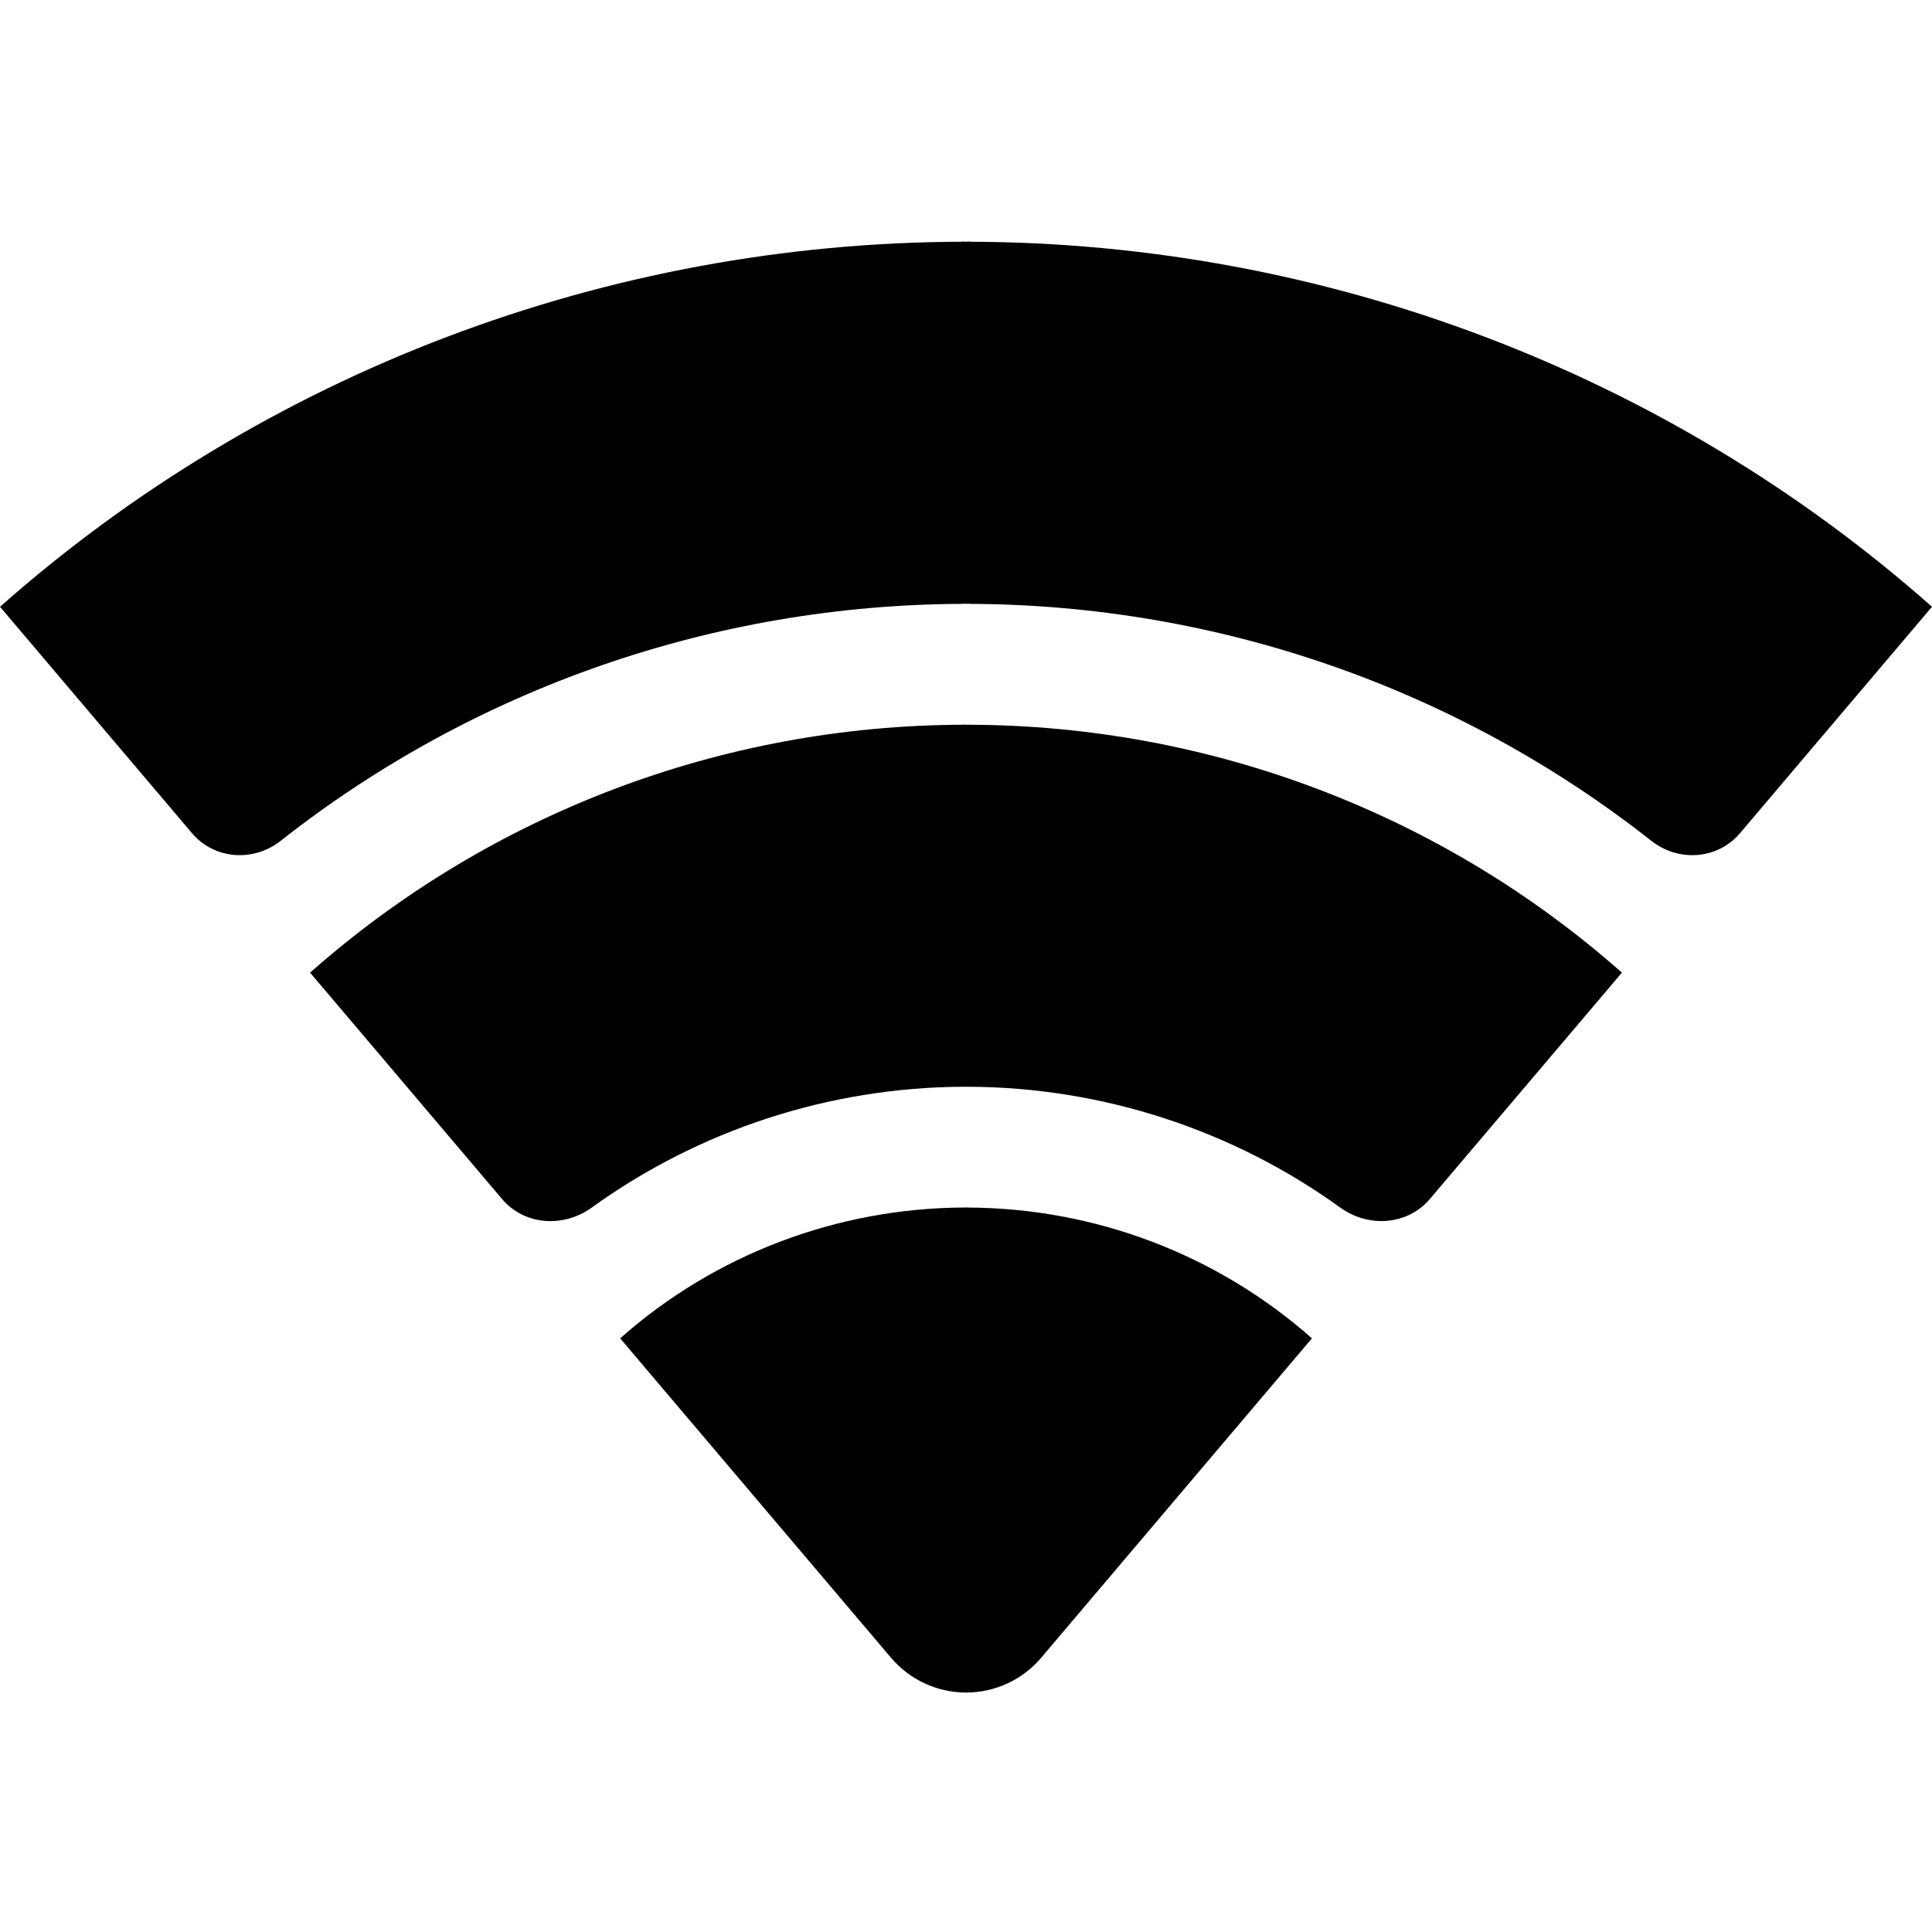
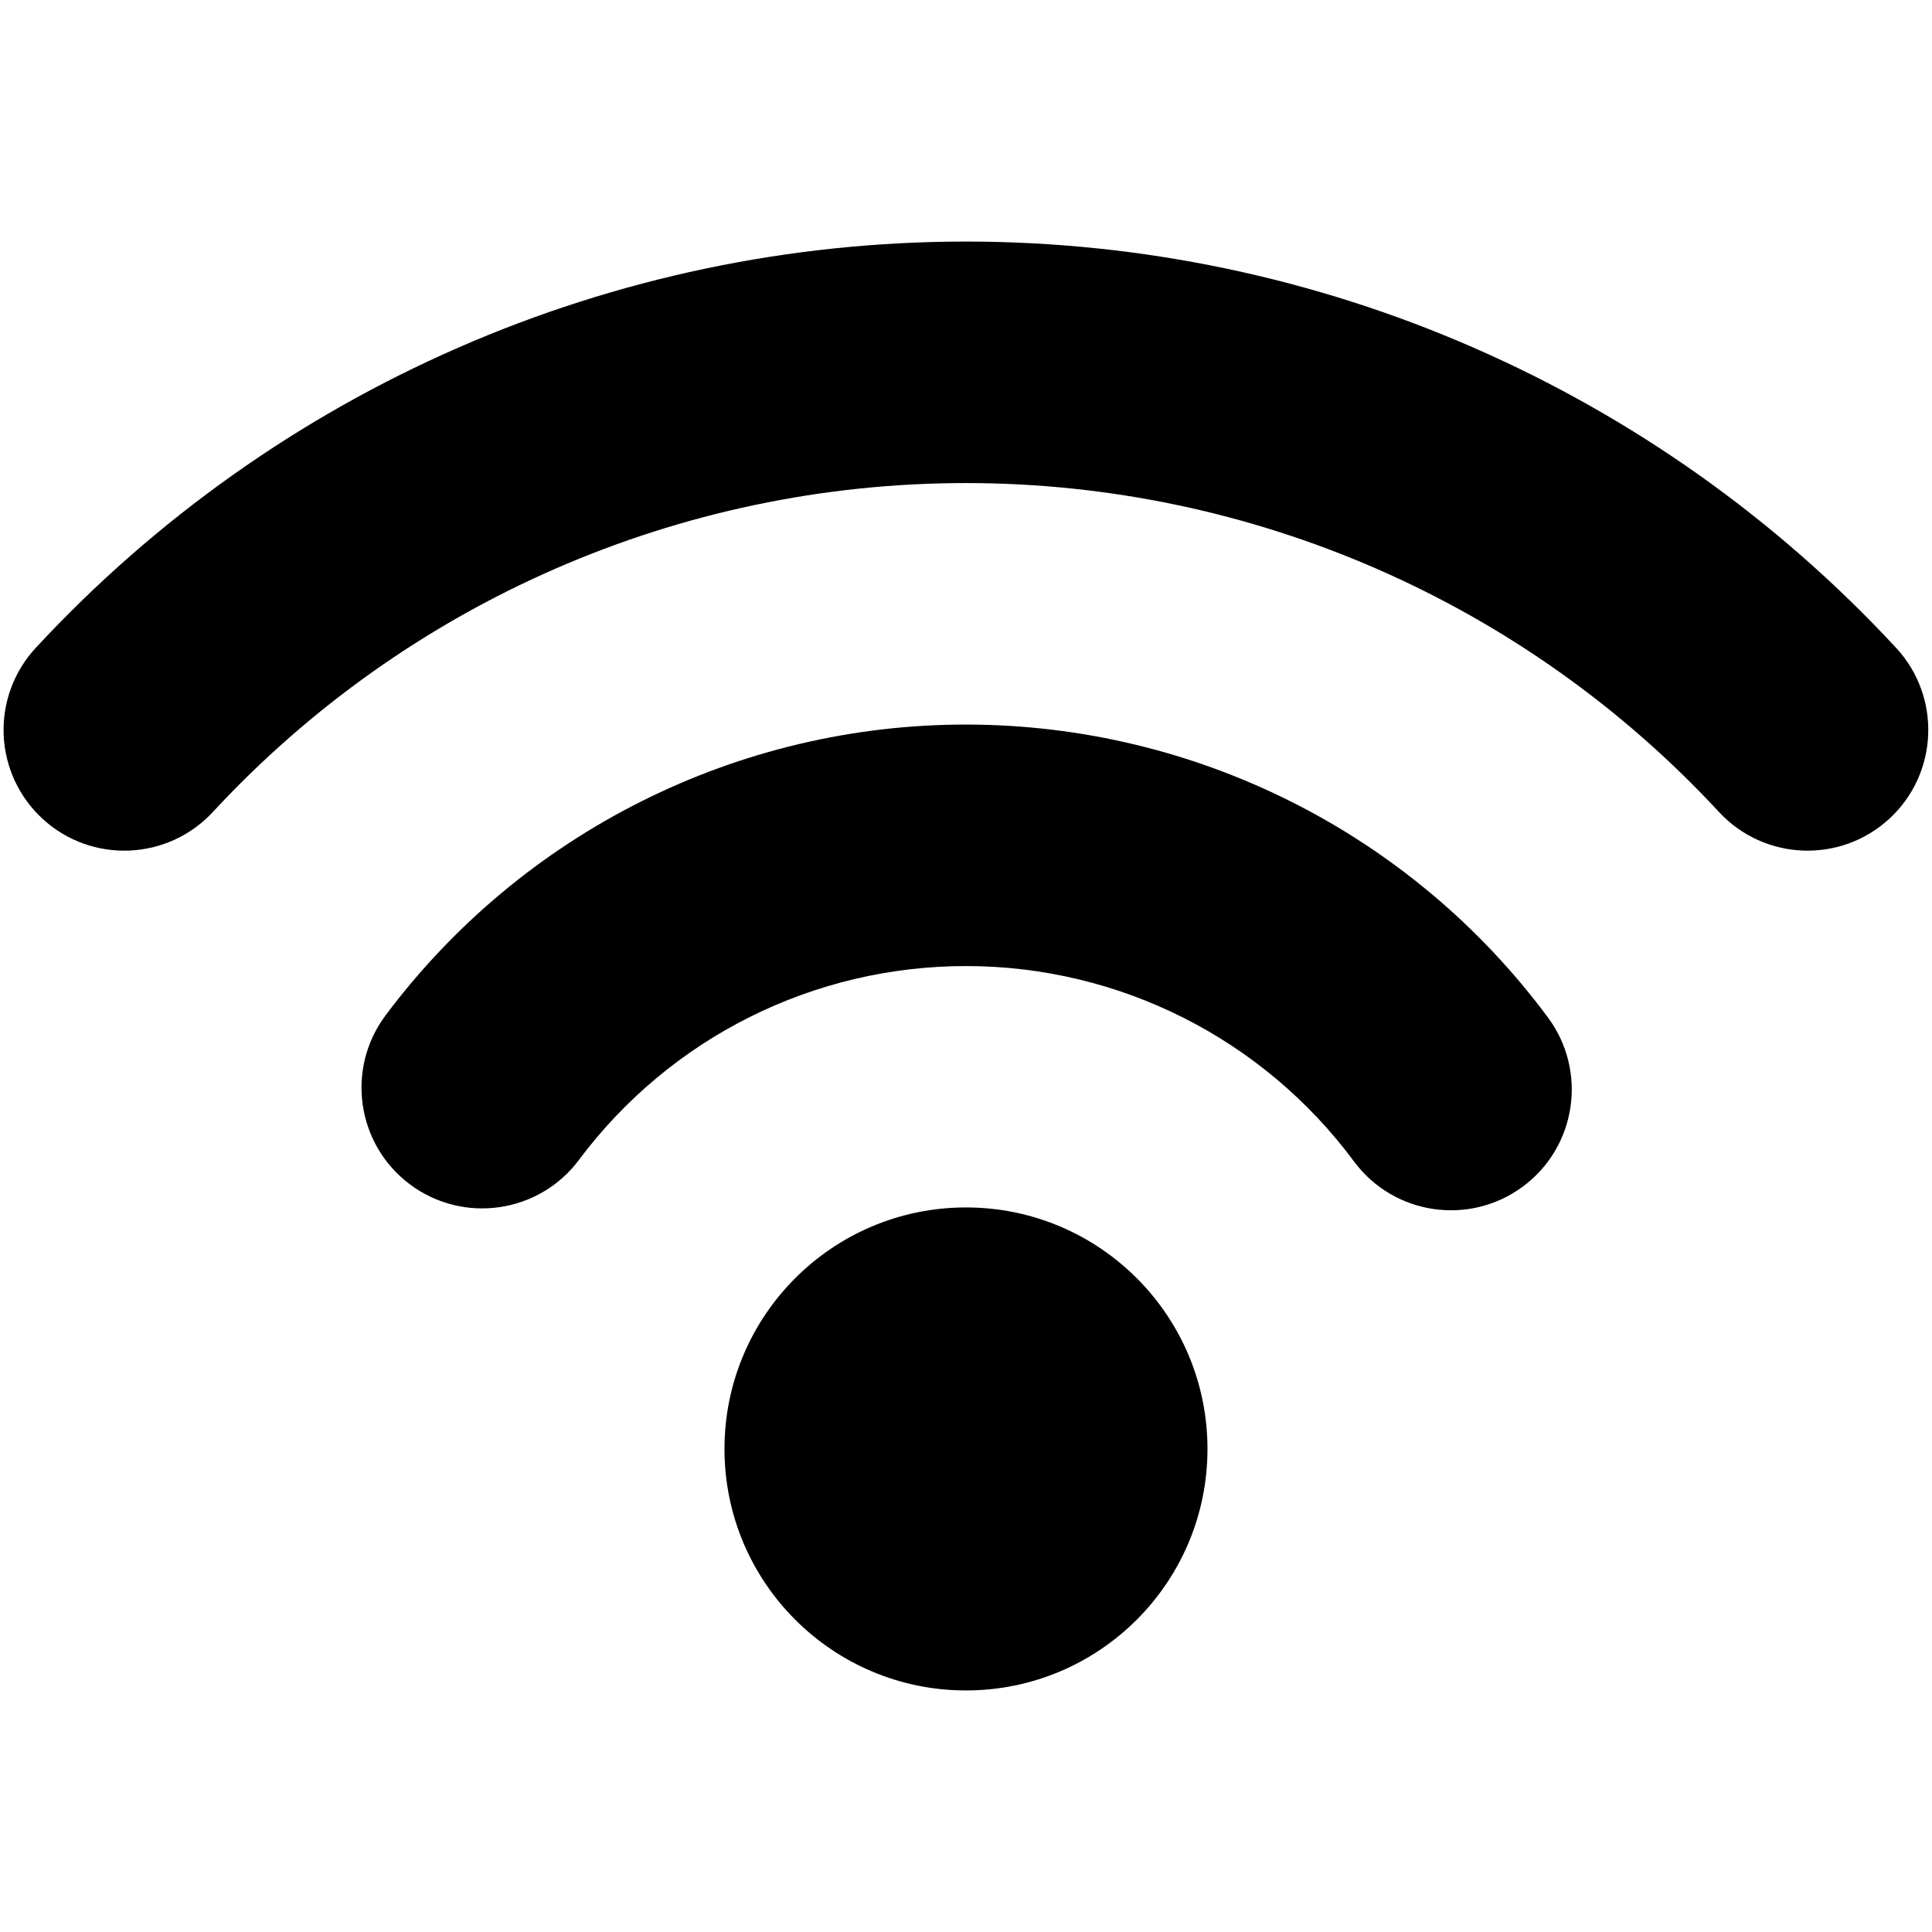
<svg xmlns="http://www.w3.org/2000/svg" xmlns:xlink="http://www.w3.org/1999/xlink" width="16" height="16" id="svg2" version="1.1">
  <defs id="defs4">
    <linearGradient id="linearGradient5306">
      <stop style="stop-color:#ffffff;stop-opacity:0.099;" offset="0" id="stop5308" />
      <stop style="stop-color:#ffffff;stop-opacity:0;" offset="1" id="stop5310" />
    </linearGradient>
    <linearGradient id="linearGradient5290">
      <stop style="stop-color:#00ffff;stop-opacity:0.098;" offset="0" id="stop5292" />
      <stop id="stop6740" offset="0.5" style="stop-color:#00ff7f;stop-opacity:0.047;" />
      <stop style="stop-color:#00ff00;stop-opacity:0;" offset="1" id="stop5294" />
    </linearGradient>
    <linearGradient id="linearGradient5188">
      <stop style="stop-color:#64b5f6;stop-opacity:0.247;" offset="0" id="stop5198" />
      <stop style="stop-color:#64b5f6;stop-opacity:0;" offset="1" id="stop5192" />
    </linearGradient>
    <linearGradient id="linearGradient3975">
      <stop style="stop-color:#ff5555;stop-opacity:1;" offset="0" id="stop3977" />
    </linearGradient>
    <linearGradient id="linearGradient3969">
      <stop style="stop-color:#87cdde;stop-opacity:1;" offset="0" id="stop3971" />
    </linearGradient>
    <filter id="filter3945" x="0" y="6" width="1.2" style="color-interpolation-filters:sRGB">
      <feDiffuseLighting id="feDiffuseLighting3947" lighting-color="#fdfdfd" surfaceScale="121.495" diffuseConstant="28.448" />
    </filter>
    <filter id="filter3979" style="color-interpolation-filters:sRGB">
      <feFlood flood-opacity="0.2" flood-color="rgb(0,0,0)" result="flood" id="feFlood3981" />
      <feComposite in="flood" in2="SourceGraphic" operator="in" result="composite1" id="feComposite3983" />
      <feGaussianBlur stdDeviation="6" result="blur" id="feGaussianBlur3985" />
      <feOffset dx="0" dy="6" result="offset" id="feOffset3987" />
      <feComposite in="SourceGraphic" in2="offset" operator="over" result="fbSourceGraphic" id="feComposite3989" />
      <feColorMatrix result="fbSourceGraphicAlpha" in="fbSourceGraphic" values="0 0 0 -1 0 0 0 0 -1 0 0 0 0 -1 0 0 0 0 1 0" id="feColorMatrix3991" />
      <feFlood id="feFlood3993" flood-opacity="0.2" flood-color="rgb(0,0,0)" result="flood" in="fbSourceGraphic" />
      <feComposite id="feComposite3995" in2="fbSourceGraphic" in="flood" operator="in" result="composite1" />
      <feGaussianBlur id="feGaussianBlur3997" stdDeviation="6" result="blur" />
      <feOffset id="feOffset3999" dx="0" dy="6" result="offset" />
      <feComposite id="feComposite4001" in2="offset" in="fbSourceGraphic" operator="over" result="composite2" />
    </filter>
    <filter style="color-interpolation-filters:sRGB" id="filter3876">
      <feFlood flood-opacity="0.2" flood-color="rgb(0,0,0)" result="flood" id="feFlood3878" />
      <feComposite in="flood" in2="SourceGraphic" operator="in" result="composite1" id="feComposite3880" />
      <feGaussianBlur stdDeviation="6" result="blur" id="feGaussianBlur3882" />
      <feOffset dx="0" dy="6" result="offset" id="feOffset3884" />
      <feComposite in="SourceGraphic" in2="offset" operator="over" result="fbSourceGraphic" id="feComposite3886" />
      <feColorMatrix result="fbSourceGraphicAlpha" in="fbSourceGraphic" values="0 0 0 -1 0 0 0 0 -1 0 0 0 0 -1 0 0 0 0 1 0" id="feColorMatrix3888" />
      <feFlood id="feFlood3890" flood-opacity="0.397" flood-color="rgb(0,0,0)" result="flood" in="fbSourceGraphic" />
      <feComposite id="feComposite3892" in2="fbSourceGraphic" in="flood" operator="in" result="composite1" />
      <feGaussianBlur id="feGaussianBlur3894" stdDeviation="19.2" result="blur" />
      <feOffset id="feOffset3896" dx="0" dy="6" result="offset" />
      <feComposite id="feComposite3898" in2="offset" in="fbSourceGraphic" operator="over" result="fbSourceGraphic" />
      <feColorMatrix result="fbSourceGraphicAlpha" in="fbSourceGraphic" values="0 0 0 -1 0 0 0 0 -1 0 0 0 0 -1 0 0 0 0 1 0" id="feColorMatrix3900" />
      <feFlood id="feFlood3902" flood-opacity="0.8" flood-color="rgb(0,0,0)" result="flood" in="fbSourceGraphic" />
      <feComposite id="feComposite3904" in2="fbSourceGraphic" in="flood" operator="in" result="composite1" />
      <feGaussianBlur id="feGaussianBlur3906" stdDeviation="19.2" result="blur" />
      <feOffset id="feOffset3908" dx="0" dy="6" result="offset" />
      <feComposite id="feComposite3910" in2="offset" in="fbSourceGraphic" operator="over" result="fbSourceGraphic" />
      <feColorMatrix result="fbSourceGraphicAlpha" in="fbSourceGraphic" values="0 0 0 -1 0 0 0 0 -1 0 0 0 0 -1 0 0 0 0 1 0" id="feColorMatrix3912" />
      <feFlood id="feFlood3914" flood-opacity="0.8" flood-color="rgb(0,0,0)" result="flood" in="fbSourceGraphic" />
      <feComposite id="feComposite3916" in2="fbSourceGraphic" in="flood" operator="in" result="composite1" />
      <feGaussianBlur id="feGaussianBlur3918" stdDeviation="26.1" result="blur" />
      <feOffset id="feOffset3920" dx="0" dy="6" result="offset" />
      <feComposite id="feComposite3922" in2="offset" in="fbSourceGraphic" operator="over" result="fbSourceGraphic" />
      <feColorMatrix result="fbSourceGraphicAlpha" in="fbSourceGraphic" values="0 0 0 -1 0 0 0 0 -1 0 0 0 0 -1 0 0 0 0 1 0" id="feColorMatrix3924" />
      <feFlood id="feFlood3926" flood-opacity="0.8" flood-color="rgb(0,0,0)" result="flood" in="fbSourceGraphic" />
      <feComposite id="feComposite3928" in2="fbSourceGraphic" in="flood" operator="in" result="composite1" />
      <feGaussianBlur id="feGaussianBlur3930" stdDeviation="35.7" result="blur" />
      <feOffset id="feOffset3932" dx="0" dy="6" result="offset" />
      <feComposite id="feComposite3934" in2="offset" in="fbSourceGraphic" operator="over" result="fbSourceGraphic" />
      <feColorMatrix result="fbSourceGraphicAlpha" in="fbSourceGraphic" values="0 0 0 -1 0 0 0 0 -1 0 0 0 0 -1 0 0 0 0 1 0" id="feColorMatrix3936" />
      <feFlood id="feFlood3938" flood-opacity="0.8" flood-color="rgb(0,0,0)" result="flood" in="fbSourceGraphic" />
      <feComposite id="feComposite3940" in2="fbSourceGraphic" in="flood" operator="in" result="composite1" />
      <feGaussianBlur id="feGaussianBlur3942" stdDeviation="6" result="blur" />
      <feOffset id="feOffset3944" dx="0" dy="6" result="offset" />
      <feComposite id="feComposite3946" in2="offset" in="fbSourceGraphic" operator="over" result="fbSourceGraphic" />
      <feColorMatrix result="fbSourceGraphicAlpha" in="fbSourceGraphic" values="0 0 0 -1 0 0 0 0 -1 0 0 0 0 -1 0 0 0 0 1 0" id="feColorMatrix3948" />
      <feFlood id="feFlood3950" flood-opacity="0.8" flood-color="rgb(0,0,0)" result="flood" in="fbSourceGraphic" />
      <feComposite id="feComposite3952" in2="fbSourceGraphic" in="flood" operator="in" result="composite1" />
      <feGaussianBlur id="feGaussianBlur3954" stdDeviation="21.7" result="blur" />
      <feOffset id="feOffset3956" dx="0" dy="6" result="offset" />
      <feComposite id="feComposite3958" in2="offset" in="fbSourceGraphic" operator="over" result="fbSourceGraphic" />
      <feColorMatrix result="fbSourceGraphicAlpha" in="fbSourceGraphic" values="0 0 0 -1 0 0 0 0 -1 0 0 0 0 -1 0 0 0 0 1 0" id="feColorMatrix3960" />
      <feFlood id="feFlood3962" flood-opacity="0.8" flood-color="rgb(0,0,0)" result="flood" in="fbSourceGraphic" />
      <feComposite id="feComposite3964" in2="fbSourceGraphic" in="flood" operator="in" result="composite1" />
      <feGaussianBlur id="feGaussianBlur3966" stdDeviation="21.7" result="blur" />
      <feOffset id="feOffset3968" dx="0" dy="1.9" result="offset" />
      <feComposite id="feComposite3970" in2="offset" in="fbSourceGraphic" operator="over" result="fbSourceGraphic" />
      <feColorMatrix result="fbSourceGraphicAlpha" in="fbSourceGraphic" values="0 0 0 -1 0 0 0 0 -1 0 0 0 0 -1 0 0 0 0 1 0" id="feColorMatrix3972" />
      <feFlood id="feFlood3974" flood-opacity="0.8" flood-color="rgb(0,0,0)" result="flood" in="fbSourceGraphic" />
      <feComposite id="feComposite3976" in2="fbSourceGraphic" in="flood" operator="in" result="composite1" />
      <feGaussianBlur id="feGaussianBlur3978" stdDeviation="21.7" result="blur" />
      <feOffset id="feOffset3980" dx="3.6" dy="1.9" result="offset" />
      <feComposite id="feComposite3982" in2="offset" in="fbSourceGraphic" operator="over" result="fbSourceGraphic" />
      <feColorMatrix result="fbSourceGraphicAlpha" in="fbSourceGraphic" values="0 0 0 -1 0 0 0 0 -1 0 0 0 0 -1 0 0 0 0 1 0" id="feColorMatrix3984" />
      <feFlood id="feFlood3986" flood-opacity="0.8" flood-color="rgb(0,0,0)" result="flood" in="fbSourceGraphic" />
      <feComposite id="feComposite3988" in2="fbSourceGraphic" in="flood" operator="in" result="composite1" />
      <feGaussianBlur id="feGaussianBlur3990" stdDeviation="21.7" result="blur" />
      <feOffset id="feOffset3992" dx="9.6" dy="1.9" result="offset" />
      <feComposite id="feComposite3994" in2="offset" in="fbSourceGraphic" operator="over" result="fbSourceGraphic" />
      <feColorMatrix result="fbSourceGraphicAlpha" in="fbSourceGraphic" values="0 0 0 -1 0 0 0 0 -1 0 0 0 0 -1 0 0 0 0 1 0" id="feColorMatrix3996" />
      <feFlood id="feFlood3998" flood-opacity="0.8" flood-color="rgb(0,0,0)" result="flood" in="fbSourceGraphic" />
      <feComposite id="feComposite4000" in2="fbSourceGraphic" in="flood" operator="in" result="composite1" />
      <feGaussianBlur id="feGaussianBlur4002" stdDeviation="21.7" result="blur" />
      <feOffset id="feOffset4004" dx="1.2" dy="1.9" result="offset" />
      <feComposite id="feComposite4006" in2="offset" in="fbSourceGraphic" operator="over" result="fbSourceGraphic" />
      <feColorMatrix result="fbSourceGraphicAlpha" in="fbSourceGraphic" values="0 0 0 -1 0 0 0 0 -1 0 0 0 0 -1 0 0 0 0 1 0" id="feColorMatrix4008" />
      <feFlood id="feFlood4010" flood-opacity="0.8" flood-color="rgb(0,0,0)" result="flood" in="fbSourceGraphic" />
      <feComposite id="feComposite4012" in2="fbSourceGraphic" in="flood" operator="in" result="composite1" />
      <feGaussianBlur id="feGaussianBlur4014" stdDeviation="21.7" result="blur" />
      <feOffset id="feOffset4016" dx="-1.4" dy="1.9" result="offset" />
      <feComposite id="feComposite4018" in2="offset" in="fbSourceGraphic" operator="over" result="fbSourceGraphic" />
      <feColorMatrix result="fbSourceGraphicAlpha" in="fbSourceGraphic" values="0 0 0 -1 0 0 0 0 -1 0 0 0 0 -1 0 0 0 0 1 0" id="feColorMatrix4020" />
      <feFlood id="feFlood4022" flood-opacity="0.8" flood-color="rgb(0,0,0)" result="flood" in="fbSourceGraphic" />
      <feComposite id="feComposite4024" in2="fbSourceGraphic" in="flood" operator="in" result="composite1" />
      <feGaussianBlur id="feGaussianBlur4026" stdDeviation="21.7" result="blur" />
      <feOffset id="feOffset4028" dx="0.3" dy="1.9" result="offset" />
      <feComposite id="feComposite4030" in2="offset" in="fbSourceGraphic" operator="over" result="fbSourceGraphic" />
      <feColorMatrix result="fbSourceGraphicAlpha" in="fbSourceGraphic" values="0 0 0 -1 0 0 0 0 -1 0 0 0 0 -1 0 0 0 0 1 0" id="feColorMatrix4032" />
      <feFlood id="feFlood4034" flood-opacity="0.8" flood-color="rgb(0,0,0)" result="flood" in="fbSourceGraphic" />
      <feComposite id="feComposite4036" in2="fbSourceGraphic" in="flood" operator="in" result="composite1" />
      <feGaussianBlur id="feGaussianBlur4038" stdDeviation="21.7" result="blur" />
      <feOffset id="feOffset4040" dx="-8.04912e-16" dy="1.9" result="offset" />
      <feComposite id="feComposite4042" in2="offset" in="fbSourceGraphic" operator="over" result="fbSourceGraphic" />
      <feColorMatrix result="fbSourceGraphicAlpha" in="fbSourceGraphic" values="0 0 0 -1 0 0 0 0 -1 0 0 0 0 -1 0 0 0 0 1 0" id="feColorMatrix4044" />
      <feFlood id="feFlood4046" flood-opacity="0.8" flood-color="rgb(0,0,0)" result="flood" in="fbSourceGraphic" />
      <feComposite id="feComposite4048" in2="fbSourceGraphic" in="flood" operator="in" result="composite1" />
      <feGaussianBlur id="feGaussianBlur4050" stdDeviation="21.7" result="blur" />
      <feOffset id="feOffset4052" dx="-8.04912e-16" dy="3.6" result="offset" />
      <feComposite id="feComposite4054" in2="offset" in="fbSourceGraphic" operator="over" result="fbSourceGraphic" />
      <feColorMatrix result="fbSourceGraphicAlpha" in="fbSourceGraphic" values="0 0 0 -1 0 0 0 0 -1 0 0 0 0 -1 0 0 0 0 1 0" id="feColorMatrix4056" />
      <feFlood id="feFlood4058" flood-opacity="0.8" flood-color="rgb(0,0,0)" result="flood" in="fbSourceGraphic" />
      <feComposite id="feComposite4060" in2="fbSourceGraphic" in="flood" operator="in" result="composite1" />
      <feGaussianBlur id="feGaussianBlur4062" stdDeviation="6" result="blur" />
      <feOffset id="feOffset4064" dx="-8.04912e-16" dy="3.6" result="offset" />
      <feComposite id="feComposite4066" in2="offset" in="fbSourceGraphic" operator="over" result="fbSourceGraphic" />
      <feColorMatrix result="fbSourceGraphicAlpha" in="fbSourceGraphic" values="0 0 0 -1 0 0 0 0 -1 0 0 0 0 -1 0 0 0 0 1 0" id="feColorMatrix4080" />
      <feFlood id="feFlood4082" flood-opacity="0.8" flood-color="rgb(0,0,0)" result="flood" in="fbSourceGraphic" />
      <feComposite id="feComposite4084" in2="fbSourceGraphic" in="flood" operator="in" result="composite1" />
      <feGaussianBlur id="feGaussianBlur4086" stdDeviation="6" result="blur" />
      <feOffset id="feOffset4088" dx="-8.04912e-16" dy="3.6" result="offset" />
      <feComposite id="feComposite4090" in2="offset" in="fbSourceGraphic" operator="over" result="fbSourceGraphic" />
      <feColorMatrix result="fbSourceGraphicAlpha" in="fbSourceGraphic" values="0 0 0 -1 0 0 0 0 -1 0 0 0 0 -1 0 0 0 0 1 0" id="feColorMatrix4092" />
      <feFlood id="feFlood4094" flood-opacity="0.8" flood-color="rgb(0,0,0)" result="flood" in="fbSourceGraphic" />
      <feComposite id="feComposite4096" in2="fbSourceGraphic" in="flood" operator="in" result="composite1" />
      <feGaussianBlur id="feGaussianBlur4098" stdDeviation="6" result="blur" />
      <feOffset id="feOffset4100" dx="-8.04912e-16" dy="7.7" result="offset" />
      <feComposite id="feComposite4102" in2="offset" in="fbSourceGraphic" operator="over" result="fbSourceGraphic" />
      <feColorMatrix result="fbSourceGraphicAlpha" in="fbSourceGraphic" values="0 0 0 -1 0 0 0 0 -1 0 0 0 0 -1 0 0 0 0 1 0" id="feColorMatrix4104" />
      <feFlood id="feFlood4106" flood-opacity="0.8" flood-color="rgb(0,0,0)" result="flood" in="fbSourceGraphic" />
      <feComposite id="feComposite4108" in2="fbSourceGraphic" in="flood" operator="in" result="composite1" />
      <feGaussianBlur id="feGaussianBlur4110" stdDeviation="6" result="blur" />
      <feOffset id="feOffset4112" dx="-8.04912e-16" dy="11.6" result="offset" />
      <feComposite id="feComposite4114" in2="offset" in="fbSourceGraphic" operator="over" result="fbSourceGraphic" />
      <feColorMatrix result="fbSourceGraphicAlpha" in="fbSourceGraphic" values="0 0 0 -1 0 0 0 0 -1 0 0 0 0 -1 0 0 0 0 1 0" id="feColorMatrix4116" />
      <feFlood id="feFlood4118" flood-opacity="0.5" flood-color="rgb(0,0,0)" result="flood" in="fbSourceGraphic" />
      <feComposite id="feComposite4120" in2="fbSourceGraphic" in="flood" operator="in" result="composite1" />
      <feGaussianBlur id="feGaussianBlur4122" stdDeviation="6" result="blur" />
      <feOffset id="feOffset4124" dx="-8.04912e-16" dy="11.6" result="offset" />
      <feComposite id="feComposite4126" in2="offset" in="fbSourceGraphic" operator="over" result="fbSourceGraphic" />
      <feColorMatrix result="fbSourceGraphicAlpha" in="fbSourceGraphic" values="0 0 0 -1 0 0 0 0 -1 0 0 0 0 -1 0 0 0 0 1 0" id="feColorMatrix4128" />
      <feFlood id="feFlood4130" flood-opacity="0.3" flood-color="rgb(0,0,0)" result="flood" in="fbSourceGraphic" />
      <feComposite id="feComposite4132" in2="fbSourceGraphic" in="flood" operator="in" result="composite1" />
      <feGaussianBlur id="feGaussianBlur4134" stdDeviation="6" result="blur" />
      <feOffset id="feOffset4136" dx="-8.04912e-16" dy="11.6" result="offset" />
      <feComposite id="feComposite4138" in2="offset" in="fbSourceGraphic" operator="over" result="fbSourceGraphic" />
      <feColorMatrix result="fbSourceGraphicAlpha" in="fbSourceGraphic" values="0 0 0 -1 0 0 0 0 -1 0 0 0 0 -1 0 0 0 0 1 0" id="feColorMatrix4140" />
      <feFlood id="feFlood4142" flood-opacity="0.2" flood-color="rgb(0,0,0)" result="flood" in="fbSourceGraphic" />
      <feComposite id="feComposite4144" in2="fbSourceGraphic" in="flood" operator="in" result="composite1" />
      <feGaussianBlur id="feGaussianBlur4146" stdDeviation="6" result="blur" />
      <feOffset id="feOffset4148" dx="-8.04912e-16" dy="11.6" result="offset" />
      <feComposite id="feComposite4150" in2="offset" in="fbSourceGraphic" operator="over" result="fbSourceGraphic" />
      <feColorMatrix result="fbSourceGraphicAlpha" in="fbSourceGraphic" values="0 0 0 -1 0 0 0 0 -1 0 0 0 0 -1 0 0 0 0 1 0" id="feColorMatrix4152" />
      <feFlood id="feFlood4154" flood-opacity="0.2" flood-color="rgb(0,0,0)" result="flood" in="fbSourceGraphic" />
      <feComposite id="feComposite4156" in2="fbSourceGraphic" in="flood" operator="in" result="composite1" />
      <feGaussianBlur id="feGaussianBlur4158" stdDeviation="6" result="blur" />
      <feOffset id="feOffset4160" dx="-8.04912e-16" dy="11.6" result="offset" />
      <feComposite id="feComposite4162" in2="offset" in="fbSourceGraphic" operator="over" result="fbSourceGraphic" />
      <feColorMatrix result="fbSourceGraphicAlpha" in="fbSourceGraphic" values="0 0 0 -1 0 0 0 0 -1 0 0 0 0 -1 0 0 0 0 1 0" id="feColorMatrix4164" />
      <feFlood id="feFlood4166" flood-opacity="0.2" flood-color="rgb(0,0,0)" result="flood" in="fbSourceGraphic" />
      <feComposite id="feComposite4168" in2="fbSourceGraphic" in="flood" operator="in" result="composite1" />
      <feGaussianBlur id="feGaussianBlur4170" stdDeviation="6" result="blur" />
      <feOffset id="feOffset4172" dx="-8.04912e-16" dy="6" result="offset" />
      <feComposite id="feComposite4174" in2="offset" in="fbSourceGraphic" operator="over" result="composite2" />
    </filter>
    <filter id="filter4522" style="color-interpolation-filters:sRGB">
      <feGaussianBlur stdDeviation="3" id="feGaussianBlur4524" />
      <feColorMatrix result="fbSourceGraphic" values="1 0 0 0 0 0 1 0 0 0 0 0 1 0 0 0 0 0 6 -2.5 " id="feColorMatrix4526" />
    </filter>
    <filter id="filter4576" style="color-interpolation-filters:sRGB">
      <feGaussianBlur stdDeviation="3" id="feGaussianBlur4578" />
      <feColorMatrix result="fbSourceGraphic" values="1 0 0 0 0 0 1 0 0 0 0 0 1 0 0 0 0 0 6 -2.5 " id="feColorMatrix4580" />
    </filter>
    <filter id="filter4576-0" style="color-interpolation-filters:sRGB">
      <feGaussianBlur stdDeviation="3" id="feGaussianBlur4578-8" />
      <feColorMatrix result="fbSourceGraphic" values="1 0 0 0 0 0 1 0 0 0 0 0 1 0 0 0 0 0 6 -2.5 " id="feColorMatrix4580-0" />
    </filter>
    <filter id="filter4576-0-0" style="color-interpolation-filters:sRGB">
      <feGaussianBlur stdDeviation="3" id="feGaussianBlur4578-8-5" />
      <feColorMatrix result="fbSourceGraphic" values="1 0 0 0 0 0 1 0 0 0 0 0 1 0 0 0 0 0 6 -2.5 " id="feColorMatrix4580-0-2" />
    </filter>
    <filter id="filter4576-0-0-4" style="color-interpolation-filters:sRGB">
      <feGaussianBlur stdDeviation="3" id="feGaussianBlur4578-8-5-2" />
      <feColorMatrix result="fbSourceGraphic" values="1 0 0 0 0 0 1 0 0 0 0 0 1 0 0 0 0 0 6 -2.5 " id="feColorMatrix4580-0-2-7" />
    </filter>
    <radialGradient xlink:href="#linearGradient5306" id="radialGradient5296" cx="9" cy="1032.112" fx="9" fy="1032.112" r="10.125" gradientUnits="userSpaceOnUse" gradientTransform="matrix(1.944444,0,0,1.944447,-13.5625,-977.5881)" />
    <linearGradient xlink:href="#linearGradient5306" id="linearGradient5312" x1="-15.75" y1="1029.3" x2="23.625" y2="1029.3" gradientUnits="userSpaceOnUse" />
    <linearGradient id="linearGradient3783-1">
      <stop id="stop3785-2" offset="0" style="stop-color:#1e94d3;stop-opacity:1;" />
      <stop style="stop-color:#1e94d3;stop-opacity:1;" offset="1" id="stop3803-6" />
    </linearGradient>
    <linearGradient gradientUnits="userSpaceOnUse" y2="50" x2="30" y1="90" x1="-10" id="linearGradient3827-7" xlink:href="#linearGradient3783-1" />
    <linearGradient gradientUnits="userSpaceOnUse" y2="50" x2="30" y1="90" x1="-10" id="linearGradient3827" xlink:href="#linearGradient3783" />
    <linearGradient id="linearGradient3783">
      <stop id="stop3785" offset="0" style="stop-color:#1e94d3;stop-opacity:1;" />
      <stop style="stop-color:#1e94d3;stop-opacity:1;" offset="1" id="stop3803" />
    </linearGradient>
    <linearGradient id="linearGradient3821">
      <stop id="stop3823" offset="0" style="stop-color:#37aee2;stop-opacity:1;" />
      <stop id="stop3825" offset="1" style="stop-color:#1e96c8;stop-opacity:1;" />
    </linearGradient>
    <linearGradient id="linearGradient3829">
      <stop style="stop-color:#1f96d4;stop-opacity:1;" offset="0" id="stop3831" />
      <stop style="stop-color:#37aee2;stop-opacity:1;" offset="1" id="stop3833" />
    </linearGradient>
    <linearGradient id="linearGradient3877">
      <stop id="stop3879" offset="0" style="stop-color:#eff7fc;stop-opacity:1;" />
      <stop id="stop3881" offset="1" style="stop-color:#ffffff;stop-opacity:1;" />
    </linearGradient>
    <linearGradient id="linearGradient3689">
      <stop id="stop3691" offset="0" style="stop-color:#f68000;stop-opacity:1;" />
      <stop id="stop3693" offset="1" style="stop-color:#fd9800;stop-opacity:1;" />
    </linearGradient>
    <linearGradient id="linearGradient3675">
      <stop id="stop3677" offset="0" style="stop-color:#ffb900;stop-opacity:1;" />
      <stop id="stop3679" offset="1" style="stop-color:#ffd76b;stop-opacity:1;" />
    </linearGradient>
    <linearGradient y2="463.262" x2="412.23" y1="461.921" x1="-113.893" gradientUnits="userSpaceOnUse" id="linearGradient3840" xlink:href="#linearGradient3675" />
    <linearGradient id="linearGradient3634">
      <stop style="stop-color:#7a8288;stop-opacity:1;" offset="0" id="stop3636" />
      <stop id="stop3638" offset="0.076" style="stop-color:#9fa3a7;stop-opacity:1;" />
      <stop style="stop-color:#7d858b;stop-opacity:1;" offset="1" id="stop3640" />
    </linearGradient>
    <linearGradient y2="12.703" x2="151.346" y1="-0.642" x1="107.209" gradientTransform="matrix(0.2822222,0,0,0.2822222,-0.1398399,-0.01181449)" gradientUnits="userSpaceOnUse" id="linearGradient3838" xlink:href="#linearGradient3634" />
    <linearGradient id="linearGradient3712">
      <stop id="stop3714" offset="0" style="stop-color:#a1abb2;stop-opacity:1;" />
      <stop style="stop-color:#eaeced;stop-opacity:1;" offset="0.148" id="stop3720" />
      <stop id="stop3716" offset="1" style="stop-color:#c6ccd0;stop-opacity:1;" />
    </linearGradient>
    <linearGradient y2="27.389" x2="164.759" y1="12.641" x1="104.886" gradientUnits="userSpaceOnUse" id="linearGradient3836" xlink:href="#linearGradient3712" />
    <linearGradient id="linearGradient3702">
      <stop id="stop3704" offset="0" style="stop-color:#7a8288;stop-opacity:1;" />
      <stop style="stop-color:#9fa3a7;stop-opacity:1;" offset="0.529" id="stop3710" />
      <stop id="stop3706" offset="1" style="stop-color:#7d858b;stop-opacity:1;" />
    </linearGradient>
    <linearGradient y2="268.415" x2="334.031" y1="252.484" x1="18.875" gradientUnits="userSpaceOnUse" id="linearGradient3834" xlink:href="#linearGradient3702" />
    <linearGradient id="linearGradient3626">
      <stop style="stop-color:#a1abb2;stop-opacity:1;" offset="0" id="stop3628" />
      <stop id="stop3630" offset="0.083" style="stop-color:#eaeced;stop-opacity:1;" />
      <stop style="stop-color:#c6ccd0;stop-opacity:1;" offset="1" id="stop3632" />
    </linearGradient>
    <linearGradient y2="290.7" x2="278.432" y1="228.6" x1="44.104" gradientUnits="userSpaceOnUse" id="linearGradient3832" xlink:href="#linearGradient3626" />
    <linearGradient id="linearGradient3646">
      <stop id="stop3648" offset="0" style="stop-color:#f48200;stop-opacity:0;" />
      <stop style="stop-color:#f48200;stop-opacity:0.728;" offset="0.589" id="stop3654" />
      <stop id="stop3658" offset="0.816" style="stop-color:#cc5f00;stop-opacity:1;" />
      <stop id="stop3650" offset="1" style="stop-color:#a43d00;stop-opacity:1;" />
    </linearGradient>
    <linearGradient y2="55.356" x2="261.622" y1="70.105" x1="115.202" gradientUnits="userSpaceOnUse" id="linearGradient3830" xlink:href="#linearGradient3646" />
    <linearGradient id="linearGradient3668">
      <stop style="stop-color:#9b4400;stop-opacity:1;" offset="0" id="stop3670" />
      <stop style="stop-color:#e56300;stop-opacity:1;" offset="1" id="stop3672" />
    </linearGradient>
    <linearGradient y2="108.988" x2="93.522" y1="102.284" x1="64.751" gradientUnits="userSpaceOnUse" id="linearGradient3828" xlink:href="#linearGradient3668" />
    <linearGradient id="linearGradient3649">
      <stop id="stop3651" offset="0" style="stop-color:#e26400;stop-opacity:1;" />
      <stop id="stop3653" offset="1" style="stop-color:#ffb900;stop-opacity:1;" />
    </linearGradient>
    <linearGradient y2="125.316" x2="44.376" y1="100.342" x1="40.775" gradientTransform="matrix(1,0,0,1.020233,0,-1.423461)" gradientUnits="userSpaceOnUse" id="linearGradient3826" xlink:href="#linearGradient3649" />
    <linearGradient id="linearGradient3689-2">
      <stop id="stop3691-2" offset="0" style="stop-color:#f68000;stop-opacity:1;" />
      <stop id="stop3693-3" offset="1" style="stop-color:#fd9800;stop-opacity:1;" />
    </linearGradient>
    <linearGradient id="linearGradient3675-8">
      <stop id="stop3677-4" offset="0" style="stop-color:#ffb900;stop-opacity:1;" />
      <stop id="stop3679-7" offset="1" style="stop-color:#ffd76b;stop-opacity:1;" />
    </linearGradient>
    <linearGradient y2="463.262" x2="412.23" y1="461.921" x1="-113.893" gradientUnits="userSpaceOnUse" id="linearGradient3840-4" xlink:href="#linearGradient3675-8" />
    <linearGradient id="linearGradient3634-7">
      <stop style="stop-color:#7a8288;stop-opacity:1;" offset="0" id="stop3636-4" />
      <stop id="stop3638-6" offset="0.076" style="stop-color:#9fa3a7;stop-opacity:1;" />
      <stop style="stop-color:#7d858b;stop-opacity:1;" offset="1" id="stop3640-9" />
    </linearGradient>
    <linearGradient y2="12.703" x2="151.346" y1="-0.642" x1="107.209" gradientTransform="matrix(0.2822222,0,0,0.2822222,-0.1398399,-0.01181449)" gradientUnits="userSpaceOnUse" id="linearGradient3838-1" xlink:href="#linearGradient3634-7" />
    <linearGradient id="linearGradient3712-7">
      <stop id="stop3714-7" offset="0" style="stop-color:#a1abb2;stop-opacity:1;" />
      <stop style="stop-color:#eaeced;stop-opacity:1;" offset="0.148" id="stop3720-2" />
      <stop id="stop3716-3" offset="1" style="stop-color:#c6ccd0;stop-opacity:1;" />
    </linearGradient>
    <linearGradient y2="27.389" x2="164.759" y1="12.641" x1="104.886" gradientUnits="userSpaceOnUse" id="linearGradient3836-7" xlink:href="#linearGradient3712-7" />
    <linearGradient id="linearGradient3702-3">
      <stop id="stop3704-5" offset="0" style="stop-color:#7a8288;stop-opacity:1;" />
      <stop style="stop-color:#9fa3a7;stop-opacity:1;" offset="0.529" id="stop3710-4" />
      <stop id="stop3706-4" offset="1" style="stop-color:#7d858b;stop-opacity:1;" />
    </linearGradient>
    <linearGradient y2="268.415" x2="334.031" y1="252.484" x1="18.875" gradientUnits="userSpaceOnUse" id="linearGradient3834-9" xlink:href="#linearGradient3702-3" />
    <linearGradient id="linearGradient3626-6">
      <stop style="stop-color:#a1abb2;stop-opacity:1;" offset="0" id="stop3628-0" />
      <stop id="stop3630-5" offset="0.083" style="stop-color:#eaeced;stop-opacity:1;" />
      <stop style="stop-color:#c6ccd0;stop-opacity:1;" offset="1" id="stop3632-7" />
    </linearGradient>
    <linearGradient y2="290.7" x2="278.432" y1="228.6" x1="44.104" gradientUnits="userSpaceOnUse" id="linearGradient3832-3" xlink:href="#linearGradient3626-6" />
    <linearGradient id="linearGradient3646-6">
      <stop id="stop3648-6" offset="0" style="stop-color:#f48200;stop-opacity:0;" />
      <stop style="stop-color:#f48200;stop-opacity:0.728;" offset="0.589" id="stop3654-6" />
      <stop id="stop3658-4" offset="0.816" style="stop-color:#cc5f00;stop-opacity:1;" />
      <stop id="stop3650-0" offset="1" style="stop-color:#a43d00;stop-opacity:1;" />
    </linearGradient>
    <linearGradient y2="55.356" x2="261.622" y1="70.105" x1="115.202" gradientUnits="userSpaceOnUse" id="linearGradient3830-6" xlink:href="#linearGradient3646-6" />
    <linearGradient id="linearGradient3668-5">
      <stop style="stop-color:#9b4400;stop-opacity:1;" offset="0" id="stop3670-3" />
      <stop style="stop-color:#e56300;stop-opacity:1;" offset="1" id="stop3672-2" />
    </linearGradient>
    <linearGradient y2="108.988" x2="93.522" y1="102.284" x1="64.751" gradientUnits="userSpaceOnUse" id="linearGradient3828-1" xlink:href="#linearGradient3668-5" />
    <linearGradient id="linearGradient3649-3">
      <stop id="stop3651-9" offset="0" style="stop-color:#e26400;stop-opacity:1;" />
      <stop id="stop3653-7" offset="1" style="stop-color:#ffb900;stop-opacity:1;" />
    </linearGradient>
    <linearGradient y2="125.316" x2="44.376" y1="100.342" x1="40.775" gradientTransform="matrix(1,0,0,1.020233,0,-1.423461)" gradientUnits="userSpaceOnUse" id="linearGradient3826-1" xlink:href="#linearGradient3649-3" />
    <linearGradient id="linearGradient2460" y2="44.984" gradientUnits="userSpaceOnUse" x2="19.36" y1="21.031" x1="19.245">
      <stop id="stop3602" style="stop-color:#fafafa;stop-opacity:1;" offset="0" />
      <stop id="stop3604" style="stop-color:#f0f0f0;stop-opacity:1;" offset="1" />
    </linearGradient>
    <linearGradient xlink:href="#linearGradient2460" id="linearGradient3157" gradientUnits="userSpaceOnUse" gradientTransform="matrix(12.10256,0,0,12.10256,-34.46825,-46.18711)" x1="18.93" y1="6.295" x2="19.36" y2="36.644" />
    <linearGradient id="linearGradient5479-2">
      <stop id="stop5481-7" offset="0" style="stop-color:#be5300;stop-opacity:1;" />
      <stop style="stop-color:#f07300;stop-opacity:1" offset="0.763" id="stop5483-4" />
      <stop id="stop5485-2" offset="1" style="stop-color:#e67700;stop-opacity:1;" />
    </linearGradient>
    <linearGradient y2="134.644" x2="128.507" y1="101.118" x1="4.11" gradientTransform="matrix(1.235159,0,0,1.235159,262.2571,326.9873)" gradientUnits="userSpaceOnUse" id="linearGradient3900" xlink:href="#linearGradient5479-2" />
    <linearGradient id="linearGradient5479-6">
      <stop style="stop-color:#be5300;stop-opacity:1;" offset="0" id="stop5481-6" />
      <stop id="stop5483-0" offset="0.763" style="stop-color:#f07300;stop-opacity:1" />
      <stop style="stop-color:#e67700;stop-opacity:1;" offset="1" id="stop5485-5" />
    </linearGradient>
    <linearGradient xlink:href="#linearGradient5479-6" id="linearGradient5467-1" gradientUnits="userSpaceOnUse" gradientTransform="matrix(1.235159,0,0,1.235159,262.2571,326.9873)" x1="4.11" y1="101.118" x2="128.507" y2="134.644" />
    <linearGradient id="linearGradient5447">
      <stop id="stop5451" offset="0" style="stop-color:#e66e00;stop-opacity:1;" />
      <stop style="stop-color:#e67700;stop-opacity:1;" offset="1" id="stop5453" />
    </linearGradient>
    <linearGradient id="linearGradient5479">
      <stop style="stop-color:#be5300;stop-opacity:1;" offset="0" id="stop5481" />
      <stop id="stop5483" offset="0.763" style="stop-color:#f07300;stop-opacity:1" />
      <stop style="stop-color:#e67700;stop-opacity:1;" offset="1" id="stop5485" />
    </linearGradient>
    <linearGradient xlink:href="#linearGradient5479" id="linearGradient5467" gradientUnits="userSpaceOnUse" gradientTransform="matrix(1.235159,0,0,1.235159,262.2571,326.9873)" x1="4.11" y1="101.118" x2="128.507" y2="134.644" />
    <linearGradient gradientTransform="matrix(1.005865,0,0,0.994169,100,0)" gradientUnits="userSpaceOnUse" id="linearGradient3416" y2="7.017" x2="45.448" y1="92.54" x1="45.448">
      <stop offset="0" style="stop-color:#000000;stop-opacity:1" id="stop3418" />
      <stop offset="1" style="stop-color:#000000;stop-opacity:0.588" id="stop3420" />
    </linearGradient>
    <linearGradient xlink:href="#ButtonShadow-0-1-1-5" id="linearGradient5342" gradientUnits="userSpaceOnUse" gradientTransform="matrix(1.007415,0,0,1.007415,-810.4888,593.1369)" x1="1012.513" y1="484.417" x2="1006.808" y2="20.626" />
    <linearGradient gradientTransform="matrix(1.005865,0,0,0.994169,100,0)" gradientUnits="userSpaceOnUse" id="linearGradient3409" y2="7.017" x2="45.448" y1="92.54" x1="45.448">
      <stop offset="0" style="stop-color:#000000;stop-opacity:1" id="stop3411" />
      <stop offset="1" style="stop-color:#000000;stop-opacity:0.588" id="stop3413" />
    </linearGradient>
    <linearGradient gradientTransform="matrix(1.005865,0,0,0.994169,100,0)" gradientUnits="userSpaceOnUse" id="linearGradient3402" y2="7.017" x2="45.448" y1="92.54" x1="45.448">
      <stop offset="0" style="stop-color:#000000;stop-opacity:1" id="stop3404" />
      <stop offset="1" style="stop-color:#000000;stop-opacity:0.588" id="stop3406" />
    </linearGradient>
    <linearGradient gradientTransform="matrix(1.005865,0,0,0.994169,100,0)" gradientUnits="userSpaceOnUse" id="linearGradient3395" y2="7.017" x2="45.448" y1="92.54" x1="45.448">
      <stop offset="0" style="stop-color:#000000;stop-opacity:1" id="stop3397" />
      <stop offset="1" style="stop-color:#000000;stop-opacity:0.588" id="stop3399" />
    </linearGradient>
    <linearGradient gradientTransform="matrix(1.005865,0,0,0.994169,100,0)" gradientUnits="userSpaceOnUse" id="ButtonShadow-0-1-1-5" y2="7.017" x2="45.448" y1="92.54" x1="45.448">
      <stop offset="0" style="stop-color:#000000;stop-opacity:1" id="stop3750-8-9-3-6" />
      <stop offset="1" style="stop-color:#000000;stop-opacity:0.588" id="stop3752-5-6-4-2" />
    </linearGradient>
    <linearGradient id="linearGradient4046">
      <stop offset="0" style="stop-color:#000000;stop-opacity:1;" id="stop4048" />
      <stop offset="1" style="stop-color:#ffffff;stop-opacity:0.2" id="stop4050" />
    </linearGradient>
    <linearGradient id="linearGradient3737">
      <stop offset="0" style="stop-color:#ffffff;stop-opacity:1" id="stop3739" />
      <stop offset="1" style="stop-color:#ffffff;stop-opacity:0" id="stop3741" />
    </linearGradient>
    <linearGradient id="linearGradient4487">
      <stop offset="0" style="stop-color:#000000;stop-opacity:1" id="stop4489" />
      <stop offset="1" style="stop-color:#000000;stop-opacity:0" id="stop4491" />
    </linearGradient>
    <linearGradient y2="251.661" x2="1011.953" y1="476.26" x1="1016.104" gradientTransform="translate(-146.2203,369.0885)" gradientUnits="userSpaceOnUse" id="linearGradient4082" xlink:href="#linearGradient4487" />
    <linearGradient xlink:href="#SVGID_2_" id="linearGradient3803" x1="259.994" y1="44" x2="259.994" y2="464" gradientUnits="userSpaceOnUse" />
    <linearGradient y2="217.459" x2="200.051" y1="185.074" x1="200.051" gradientTransform="matrix(9.257474,0,0,9.257474,-1595.928,-1607.211)" gradientUnits="userSpaceOnUse" id="linearGradient3017" xlink:href="#SVGID_2_" />
    <linearGradient xlink:href="#SVGID_2_" id="linearGradient3021" gradientUnits="userSpaceOnUse" gradientTransform="matrix(13.57763,0,0,13.57763,-2026.162,-2566.71)" x1="200.051" y1="185.074" x2="200.051" y2="217.459" />
    <linearGradient y2="217.459" x2="200.051" y1="185.074" x1="200.051" gradientUnits="userSpaceOnUse" id="SVGID_2_">
      <stop id="stop13" style="stop-color:#61B74A" offset="0" />
      <stop id="stop15" style="stop-color:#449934" offset="1" />
    </linearGradient>
    <radialGradient gradientUnits="userSpaceOnUse" gradientTransform="matrix(1,0,0,1.049991,0,-19.27059)" r="191.619" fy="385.484" fx="558.354" cy="385.484" cx="558.354" id="radialGradient3867" xlink:href="#XMLID_74_-8-1" />
    <linearGradient y2="48.085" x2="78.466" y1="56.301" x1="64.478" gradientUnits="userSpaceOnUse" id="XMLID_74_-8-1">
      <stop id="stop155-3-8" style="stop-color:#ffffff;stop-opacity:1;" offset="0" />
      <stop id="stop157-94-6" style="stop-color:#e6e6e6;stop-opacity:1;" offset="1" />
    </linearGradient>
  </defs>
  <g id="layer2" transform="translate(1.000843,1.0005)">
-     <path id="path8472" style="opacity:1;fill:#000000;stroke:none;stroke-width:1.99;stroke-linecap:round;stroke-linejoin:round;paint-order:markers stroke fill" d="M 7.967,2 V 2.002 C 5.027,2.01 2.192,3.086 0,5.025 l 1.59,1.875 c 0.186,0.219 0.51,0.241 0.735,0.063 1.602,-1.262 3.592,-1.956 5.65,-1.962 0,-0.001 0,-0.002 0,-0.002 0.008,4.829e-4 0.017,0.001 0.025,0.002 0.008,-5.035e-4 0.017,-0.001 0.025,-0.002 0,0.001 8.73e-4,0.002 0.002,0.002 2.057,0.006 4.046,0.7 5.648,1.962 0.226,0.178 0.549,0.156 0.735,-0.063 L 16,5.025 C 13.808,3.086 10.973,2.01 8.033,2.002 c 0,-0.001 0,-0.002 0,-0.002 C 8.022,2.001 8.011,2.001 8,2.002 7.989,2.001 7.978,2.001 7.967,2 Z m 0.01,4 V 6.002 C 5.98,6.007 4.057,6.738 2.568,8.055 l 1.59,1.875 C 4.344,10.149 4.667,10.169 4.9,10.001 5.793,9.357 6.872,9.003 7.986,9 7.991,9 7.995,9 8,9 c 0.005,-2.877e-4 0.009,2.757e-4 0.014,0 1.114,0.003 2.194,0.357 3.086,1.001 0.233,0.168 0.556,0.147 0.742,-0.072 L 13.432,8.055 C 11.943,6.738 10.02,6.007 8.023,6.002 c 0,-0.001 -0.036,0 -0.023,0 C 7.992,6.002 7.984,6 7.977,6 Z" transform="translate(-1.000843,-1.0005)" />
-     <path id="path10382" style="opacity:1;fill:#000000;stroke:none;stroke-width:0.712;stroke-linecap:round;stroke-linejoin:round;paint-order:markers stroke fill" d="m 6.987,8.999 v 6.908e-4 C 5.935,9.003 4.919,9.388 4.135,10.083 l 2.243,2.645 a 0.815,0.815 180 0 0 1.244,0 L 9.864,10.083 C 9.079,9.388 8.064,9.003 7.011,9 V 8.999 c -0.004,2.252e-4 -0.008,4.558e-4 -0.012,6.908e-4 -0.004,-2.362e-4 -0.008,-4.655e-4 -0.012,-6.908e-4 z" />
+     <path style="color:#000000;fill:#000000;stroke-linecap:round;stroke-linejoin:round;-inkscape-stroke:none;paint-order:markers stroke fill" d="M 6.998,1 C 4.074,1 1.282,2.22 -0.705,4.365 a 1,1 0 0 0 0.055,1.414 1,1 0 0 0 1.412,-0.055 C 2.371,3.987 4.63,3 6.998,3 c 2.368,-1.038e-4 4.629,0.987 6.238,2.725 a 1,1 0 0 0 1.412,0.053 1,1 0 0 0 0.055,-1.412 C 12.716,2.22 9.922,1 6.998,1 Z" id="path6987" />
+     <path style="color:#000000;fill:#000000;stroke-linecap:round;stroke-linejoin:round;-inkscape-stroke:none;paint-order:markers stroke fill" d="M 7.01,5 C 5.114,4.996 3.326,5.891 2.191,7.41 a 1,1 0 0 0 0.203,1.398 1,1 0 0 0 1.4,-0.203 C 4.552,7.591 5.74,6.998 7.006,7 8.271,7.002 9.46,7.602 10.213,8.619 a 1,1 0 0 0 1.398,0.207 1,1 0 0 0 0.209,-1.398 C 10.692,5.904 8.906,5.004 7.01,5 Z" id="path7179" />
+     <path id="path7420" style="opacity:1;stroke-width:2;stroke-linecap:round;stroke-linejoin:round;stroke-opacity:0.8;paint-order:markers stroke fill" d="m 8.999,10.999 a 2,2 0 0 1 -2,2 2,2 0 0 1 -2,-2 2,2 0 0 1 2,-2 2,2 0 0 1 2,2 z" />
  </g>
</svg>
